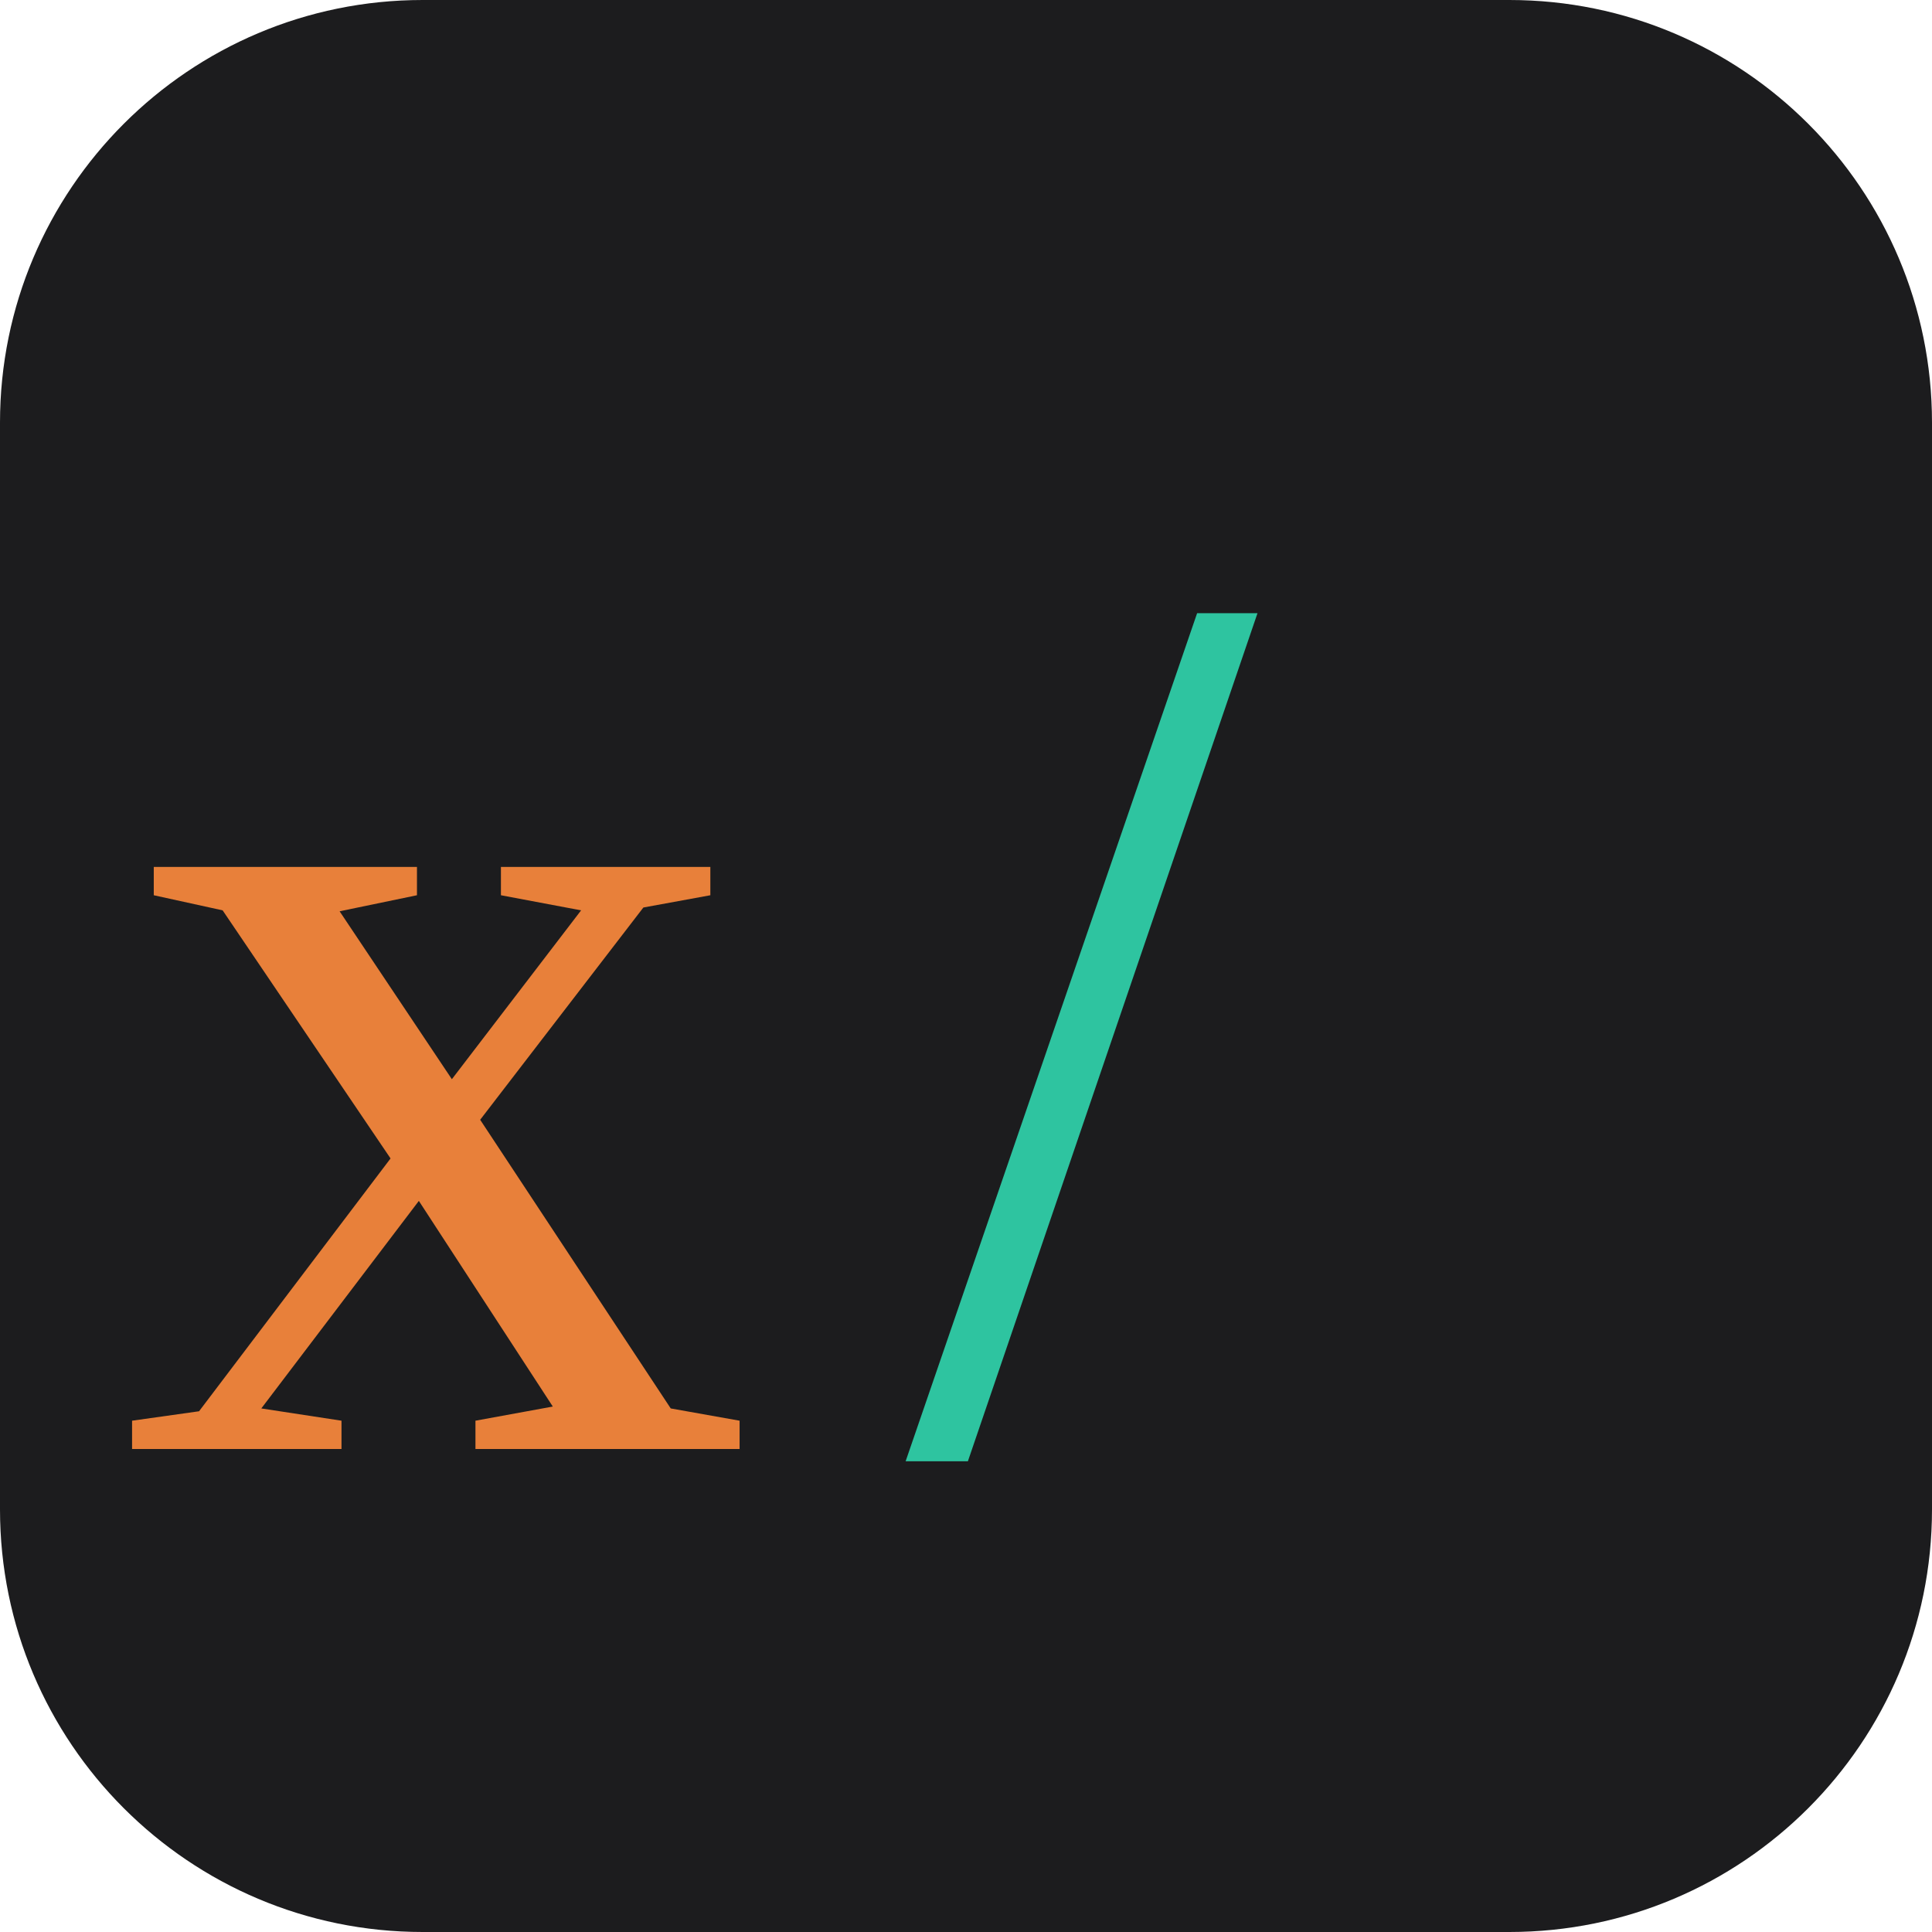
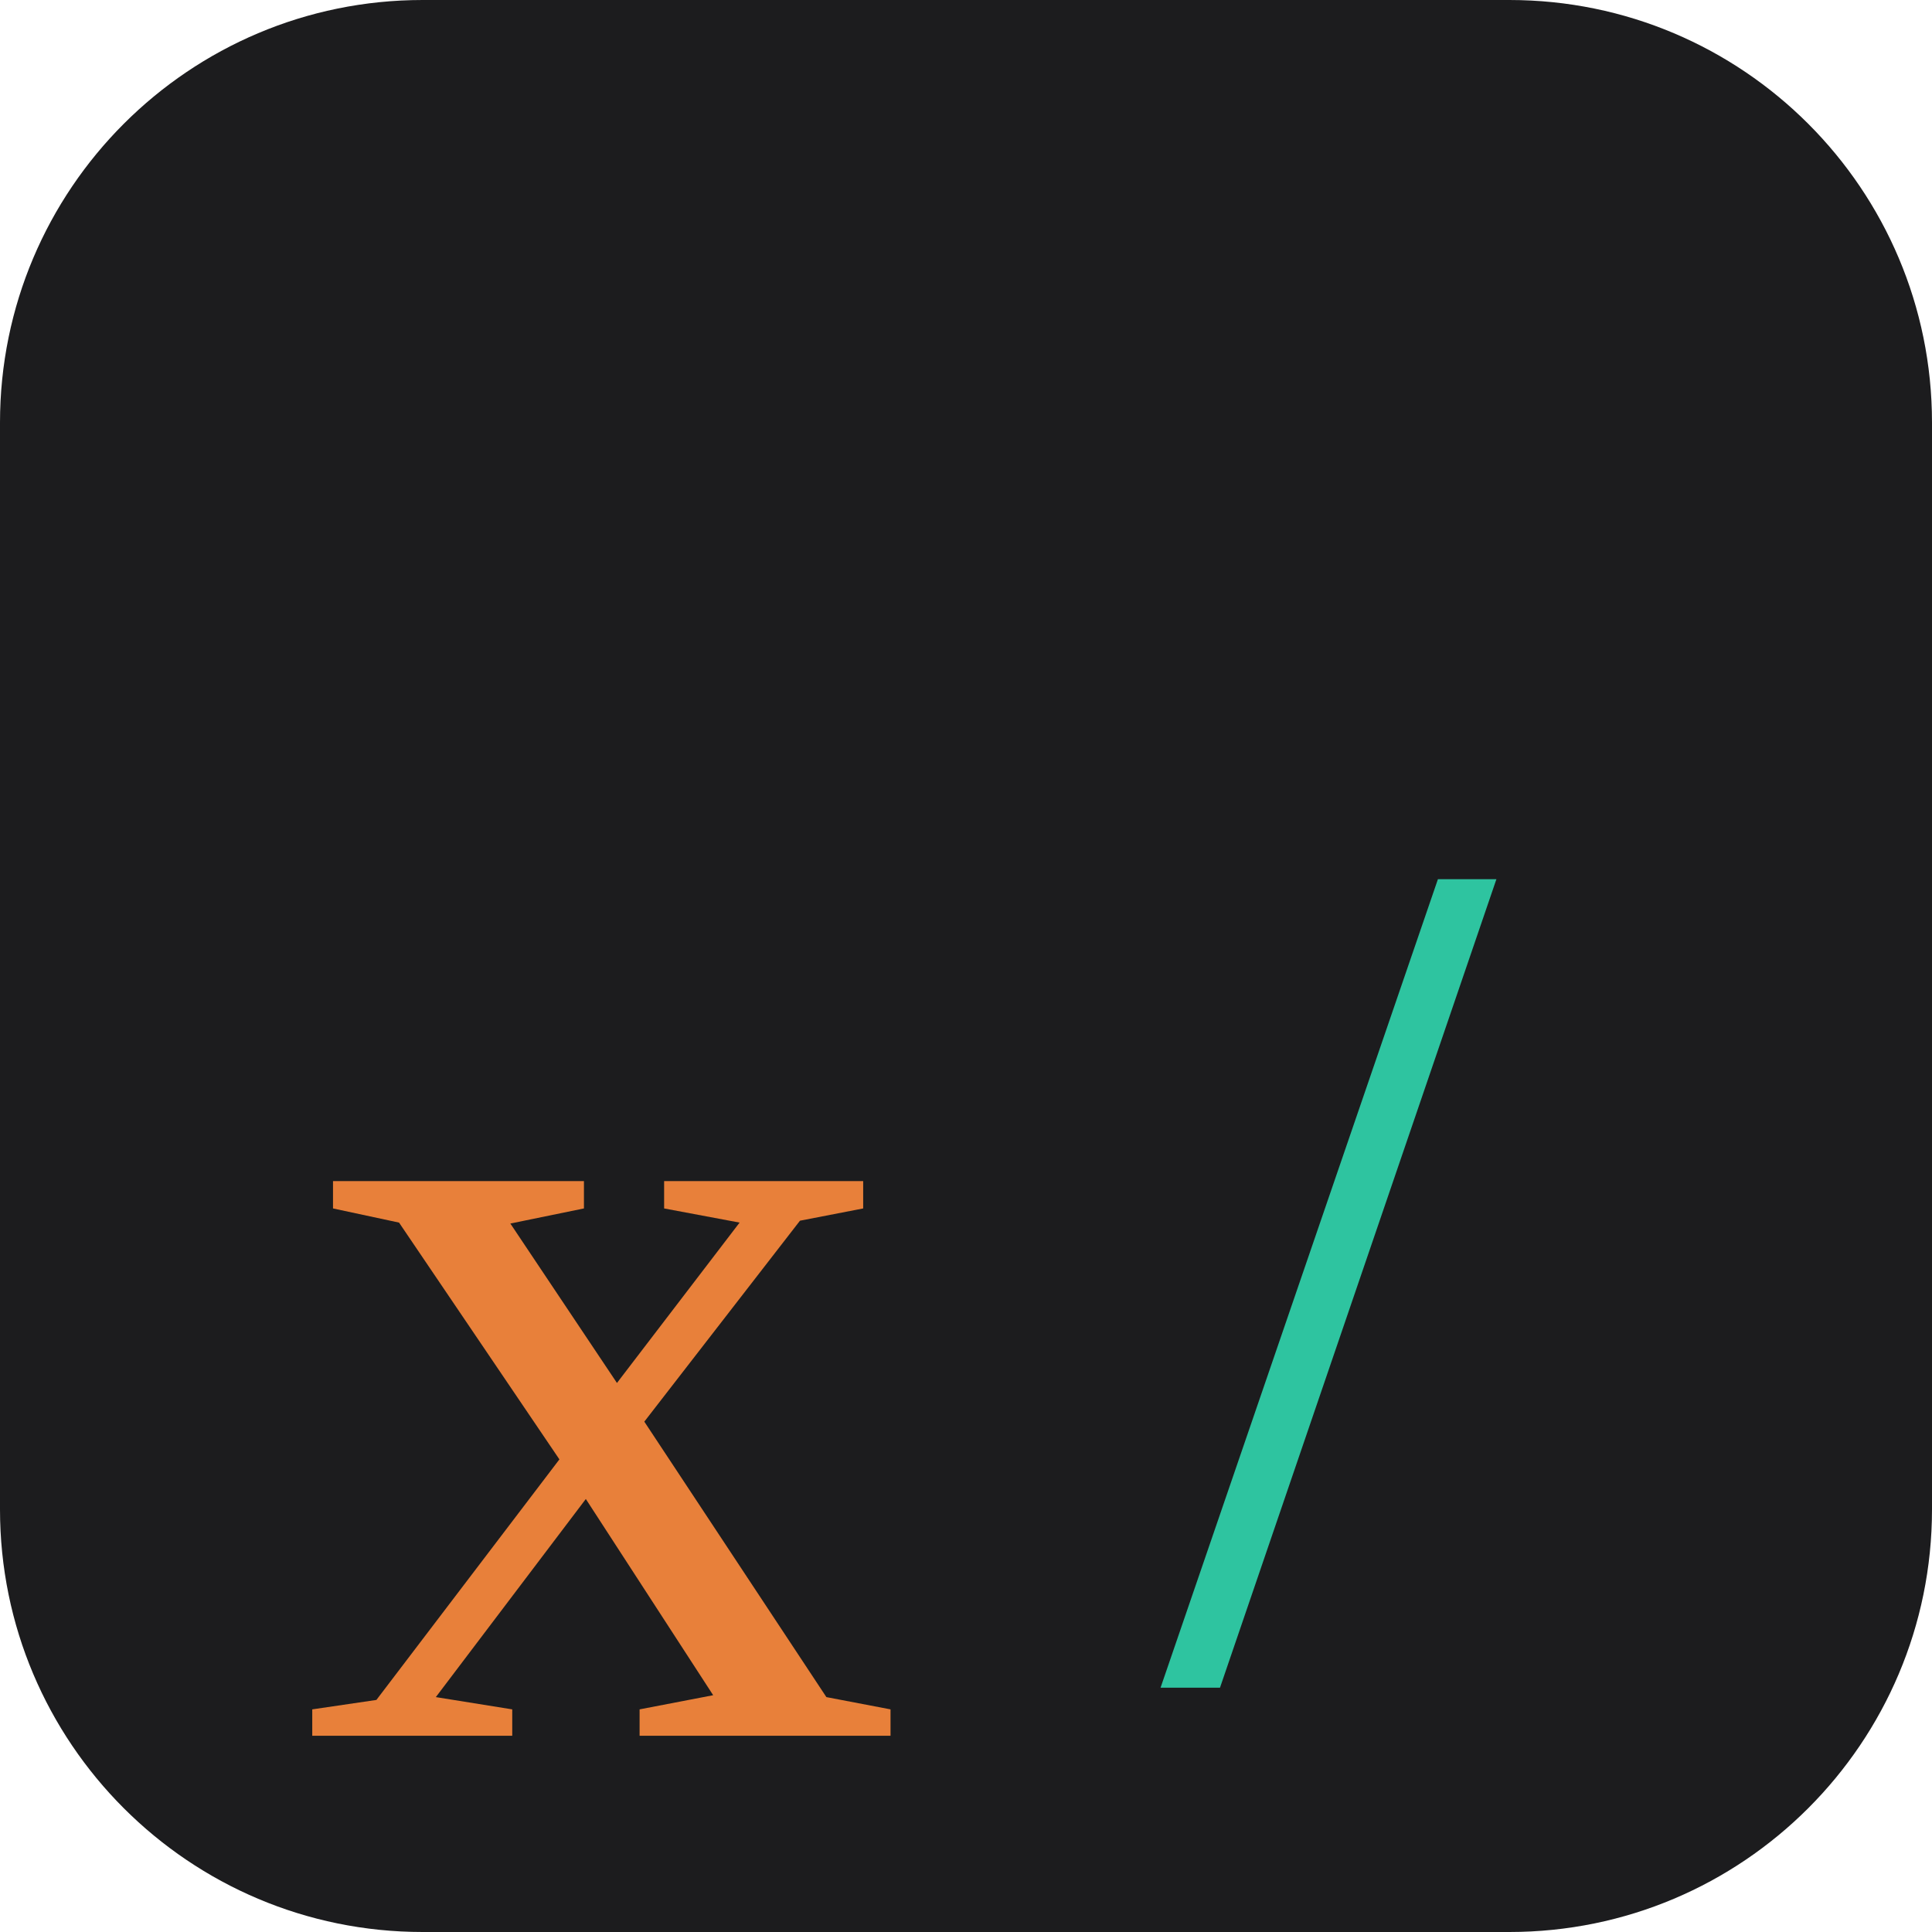
<svg xmlns="http://www.w3.org/2000/svg" viewBox="0 0 32 32">
  <rect width="32" height="32" rx="7" fill="#1C1C1E" />
-   <text x="2" y="24" font-family="Georgia, 'Times New Roman', serif" font-size="21" fill="#E8803A">x</text>
-   <text x="15" y="24" font-family="Georgia, 'Times New Roman', serif" font-size="21" fill="#2EC4A0">/</text>
+   <text x="10" y="22" text-anchor="middle" dominant-baseline="central" font-family="Georgia, 'Times New Roman', serif" font-size="20" fill="#E8803A">x</text>
+   <text x="22" y="21" text-anchor="middle" dominant-baseline="central" font-family="Georgia, 'Times New Roman', serif" font-size="20" fill="#2EC4A0">/</text>
</svg>
